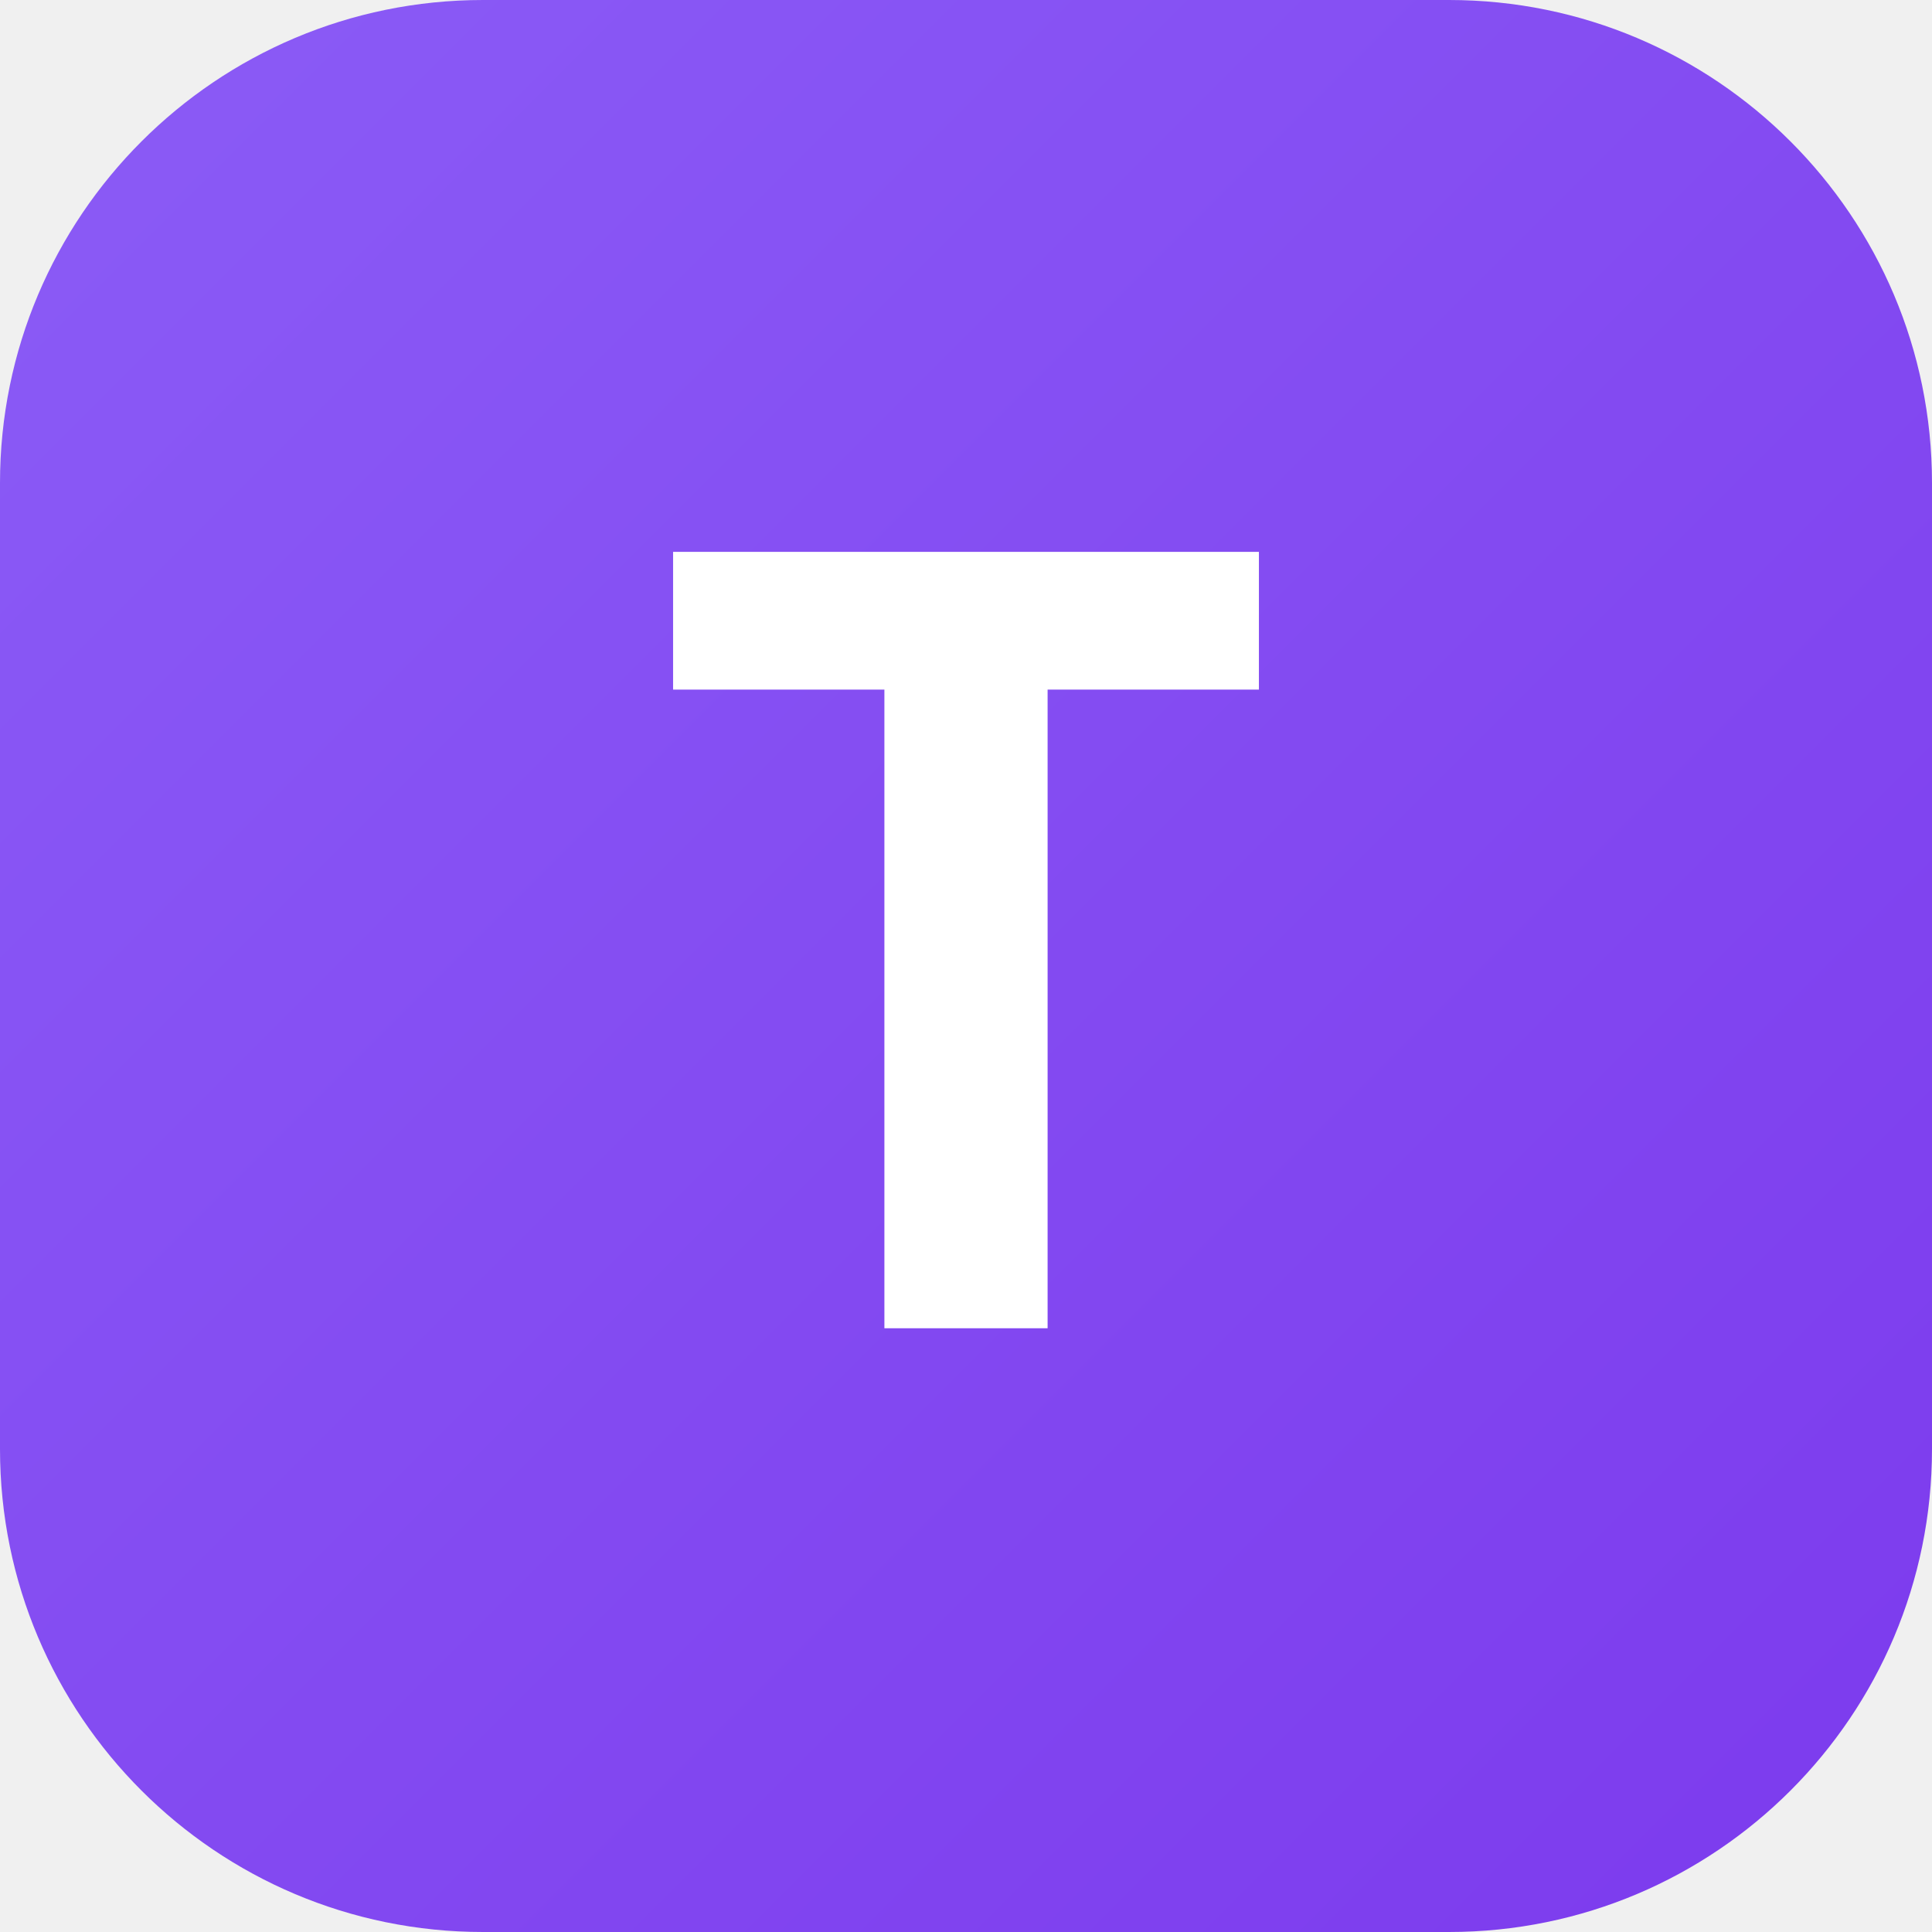
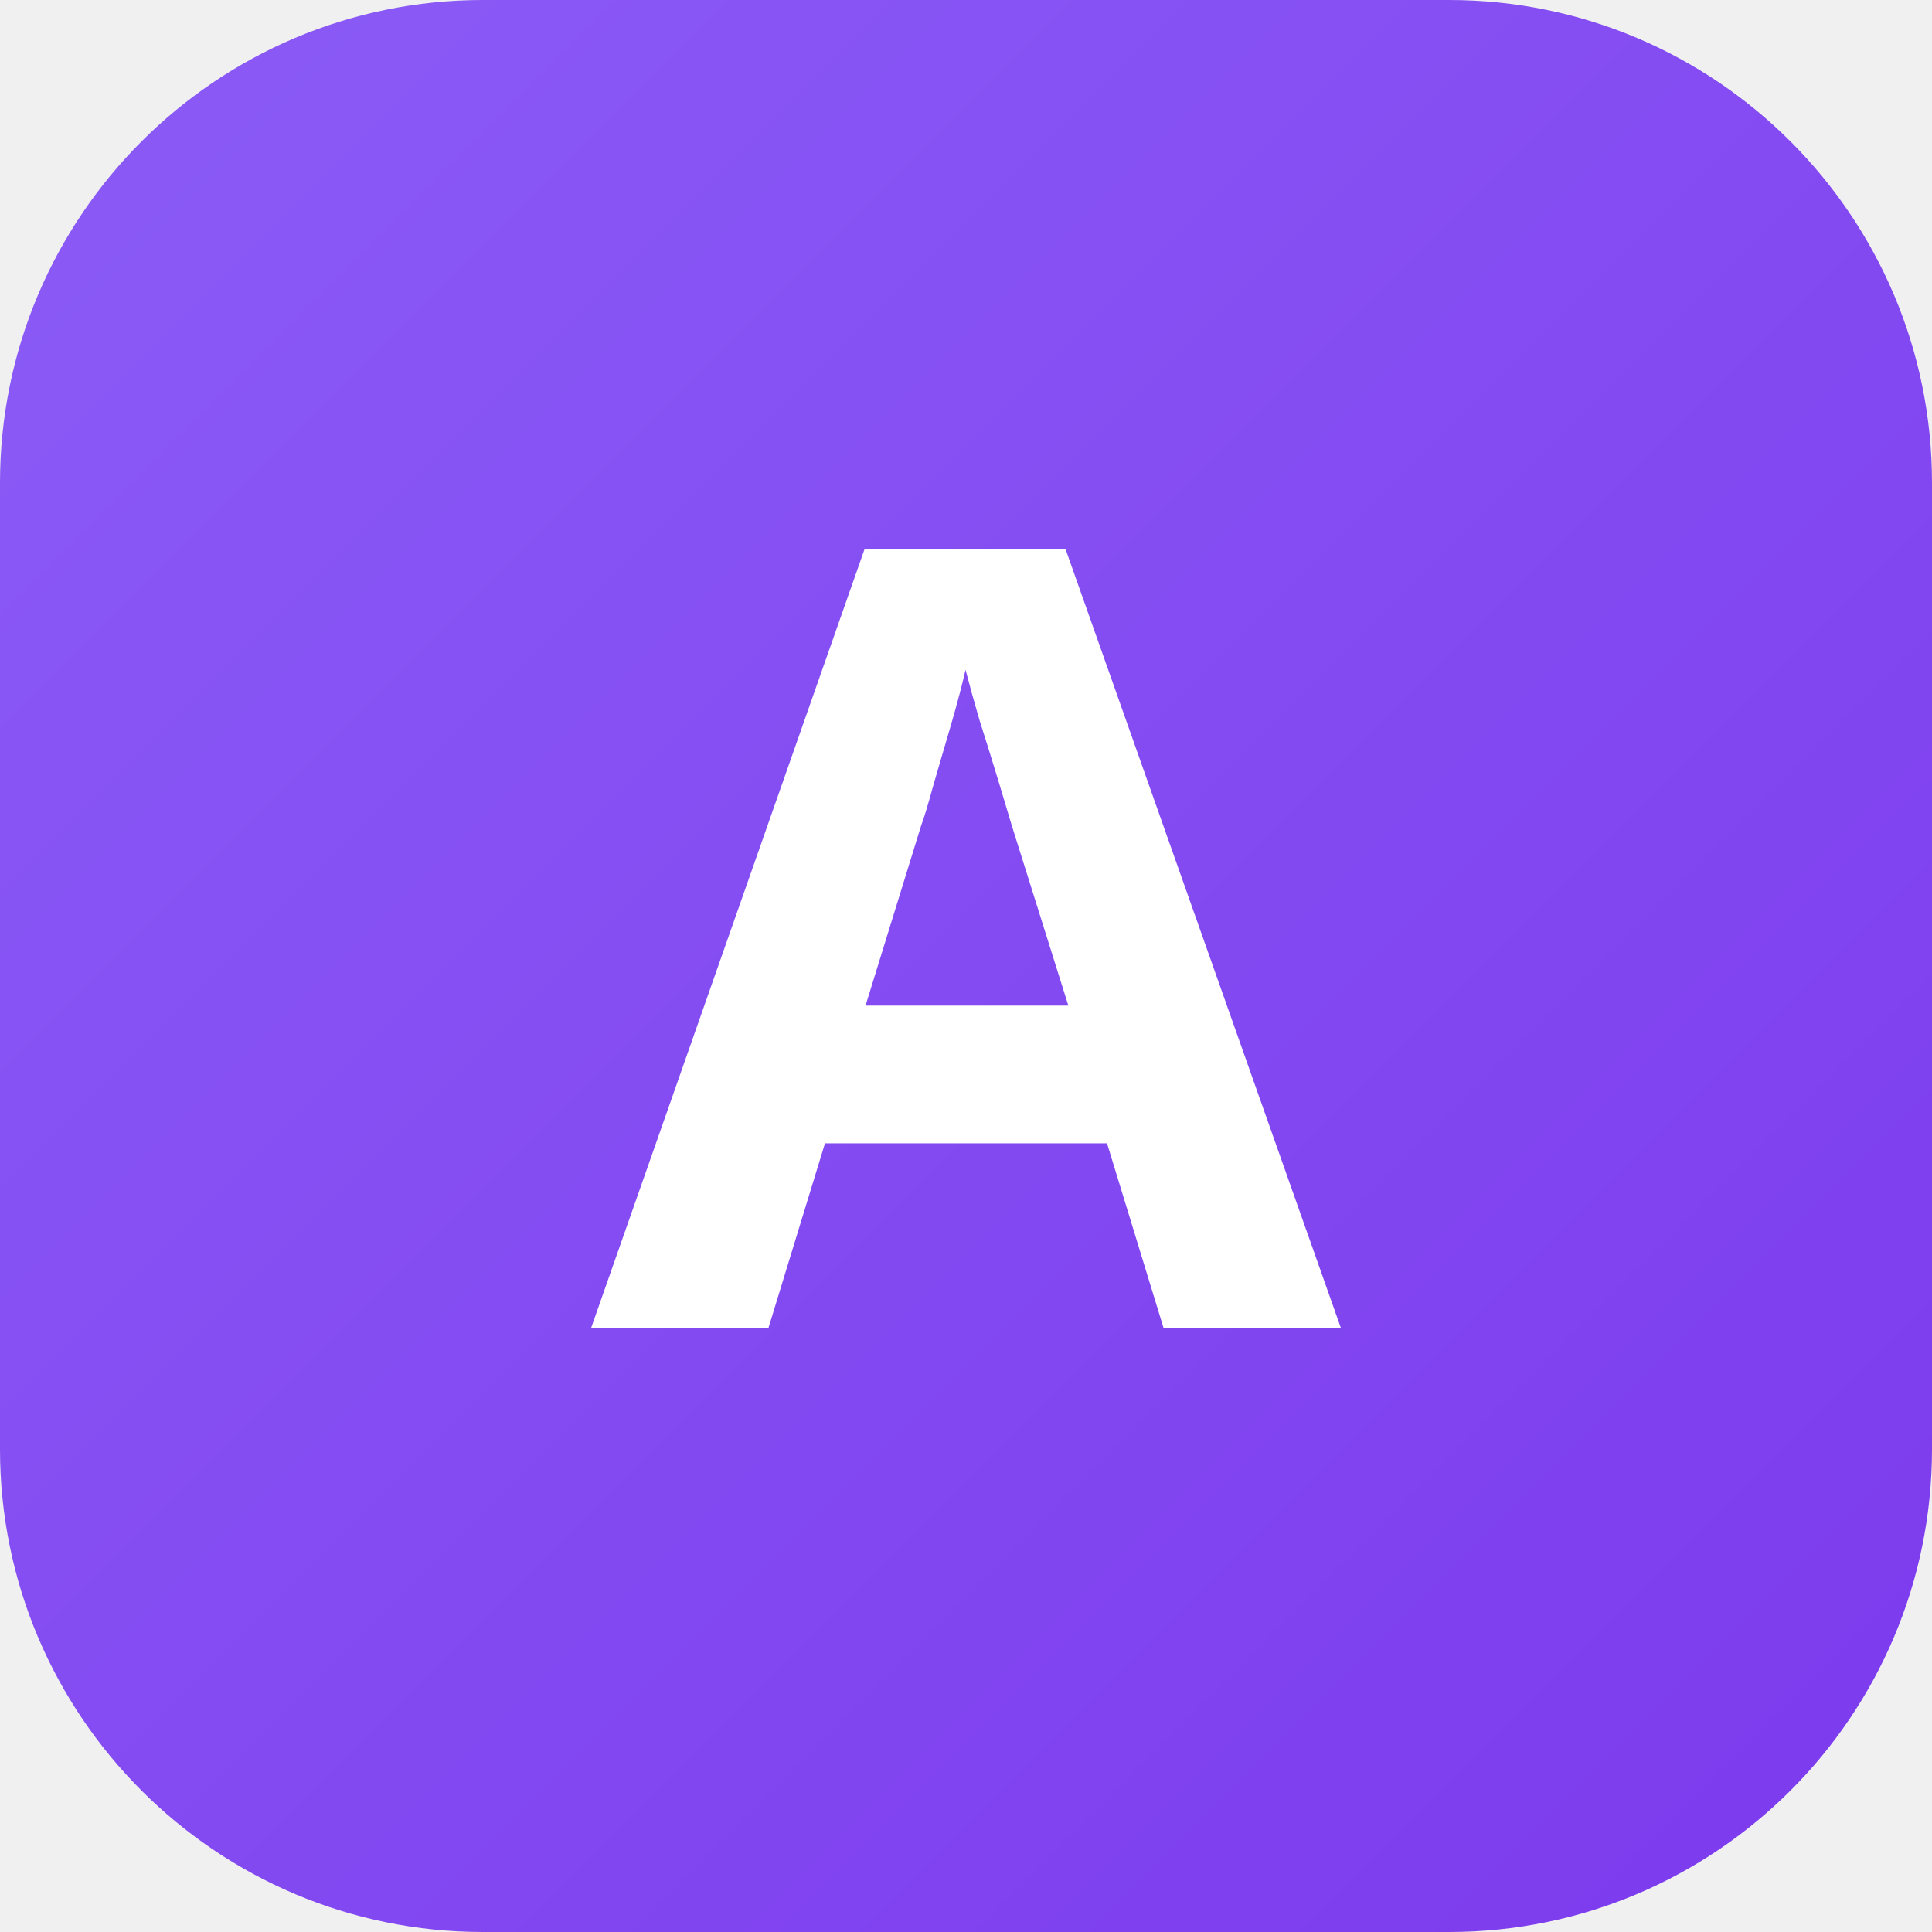
<svg xmlns="http://www.w3.org/2000/svg" width="32" height="32" viewBox="0 0 32 32">
  <defs>
    <linearGradient id="g" x1="0" y1="0" x2="1" y2="1">
      <stop offset="0%" stop-color="#8b5cf6" />
      <stop offset="100%" stop-color="#7c3aed" />
    </linearGradient>
  </defs>
  <rect width="32" height="32" rx="8" fill="url(#g)" />
-   <text x="16" y="22" text-anchor="middle" font-family="system-ui,sans-serif" font-weight="800" font-size="18" fill="white">T</text>
+   <text x="16" y="22" text-anchor="middle" font-family="system-ui,sans-serif" font-weight="800" font-size="18" fill="white">A</text>
</svg>
